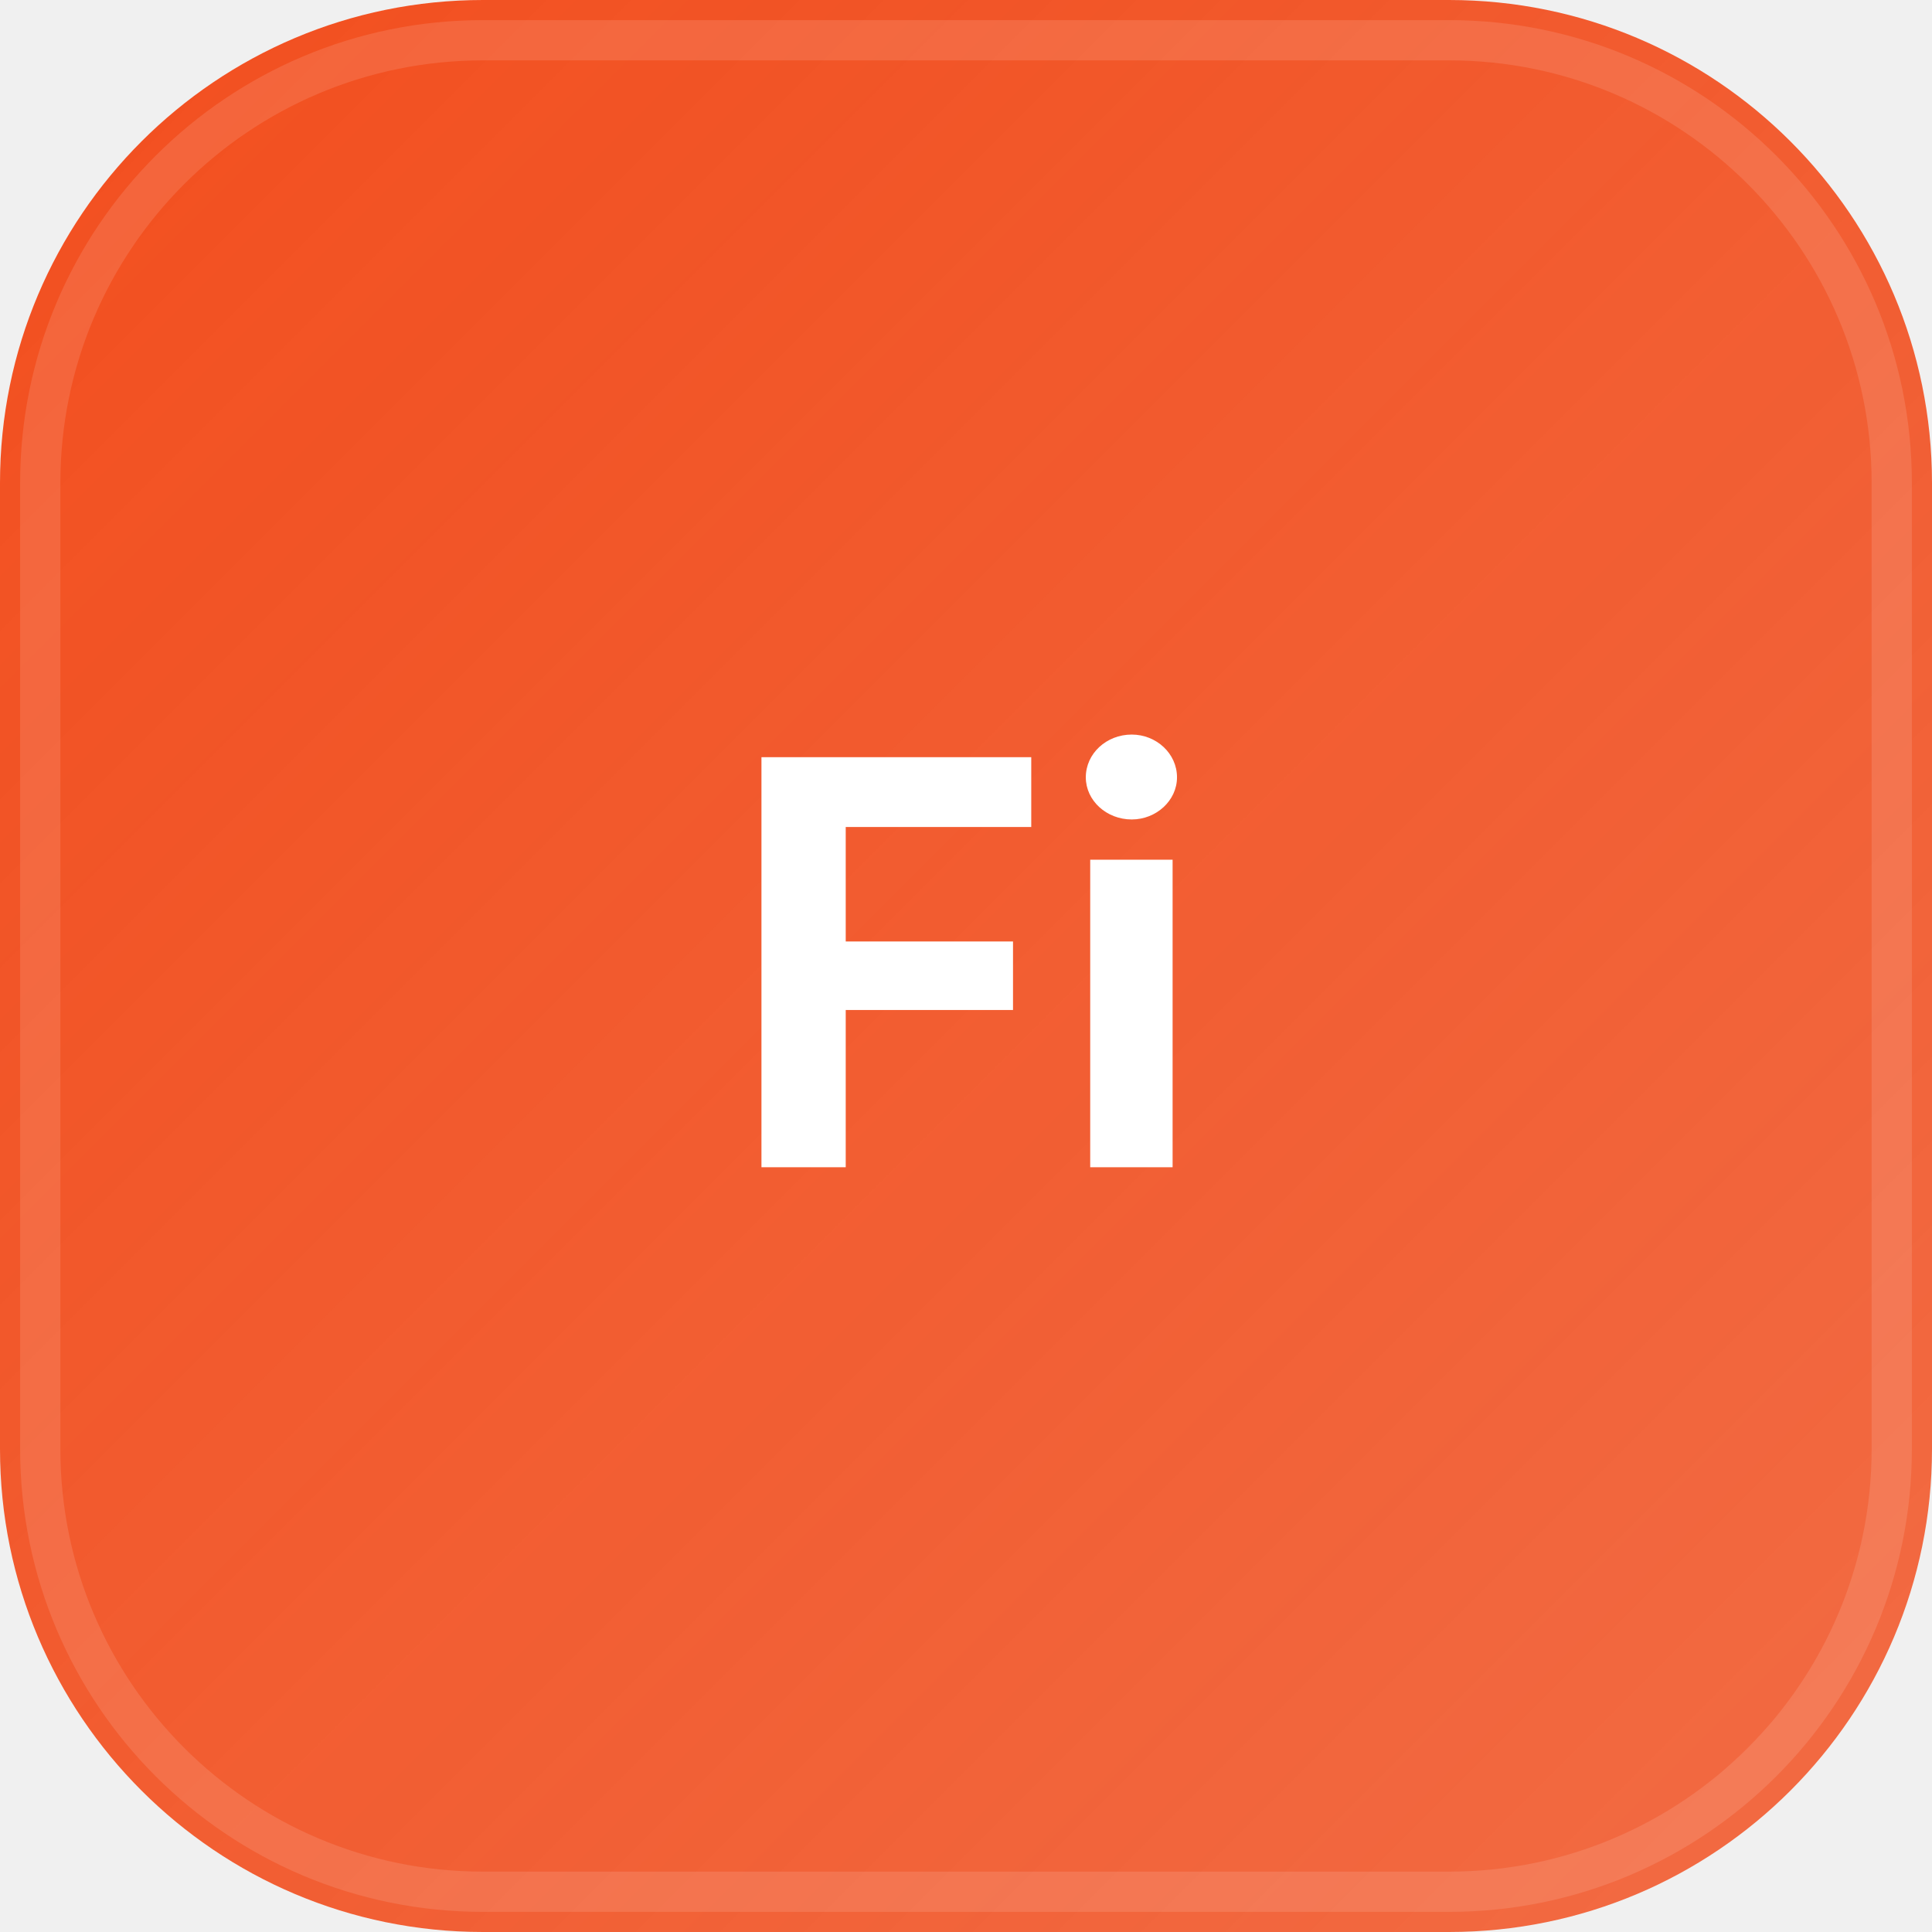
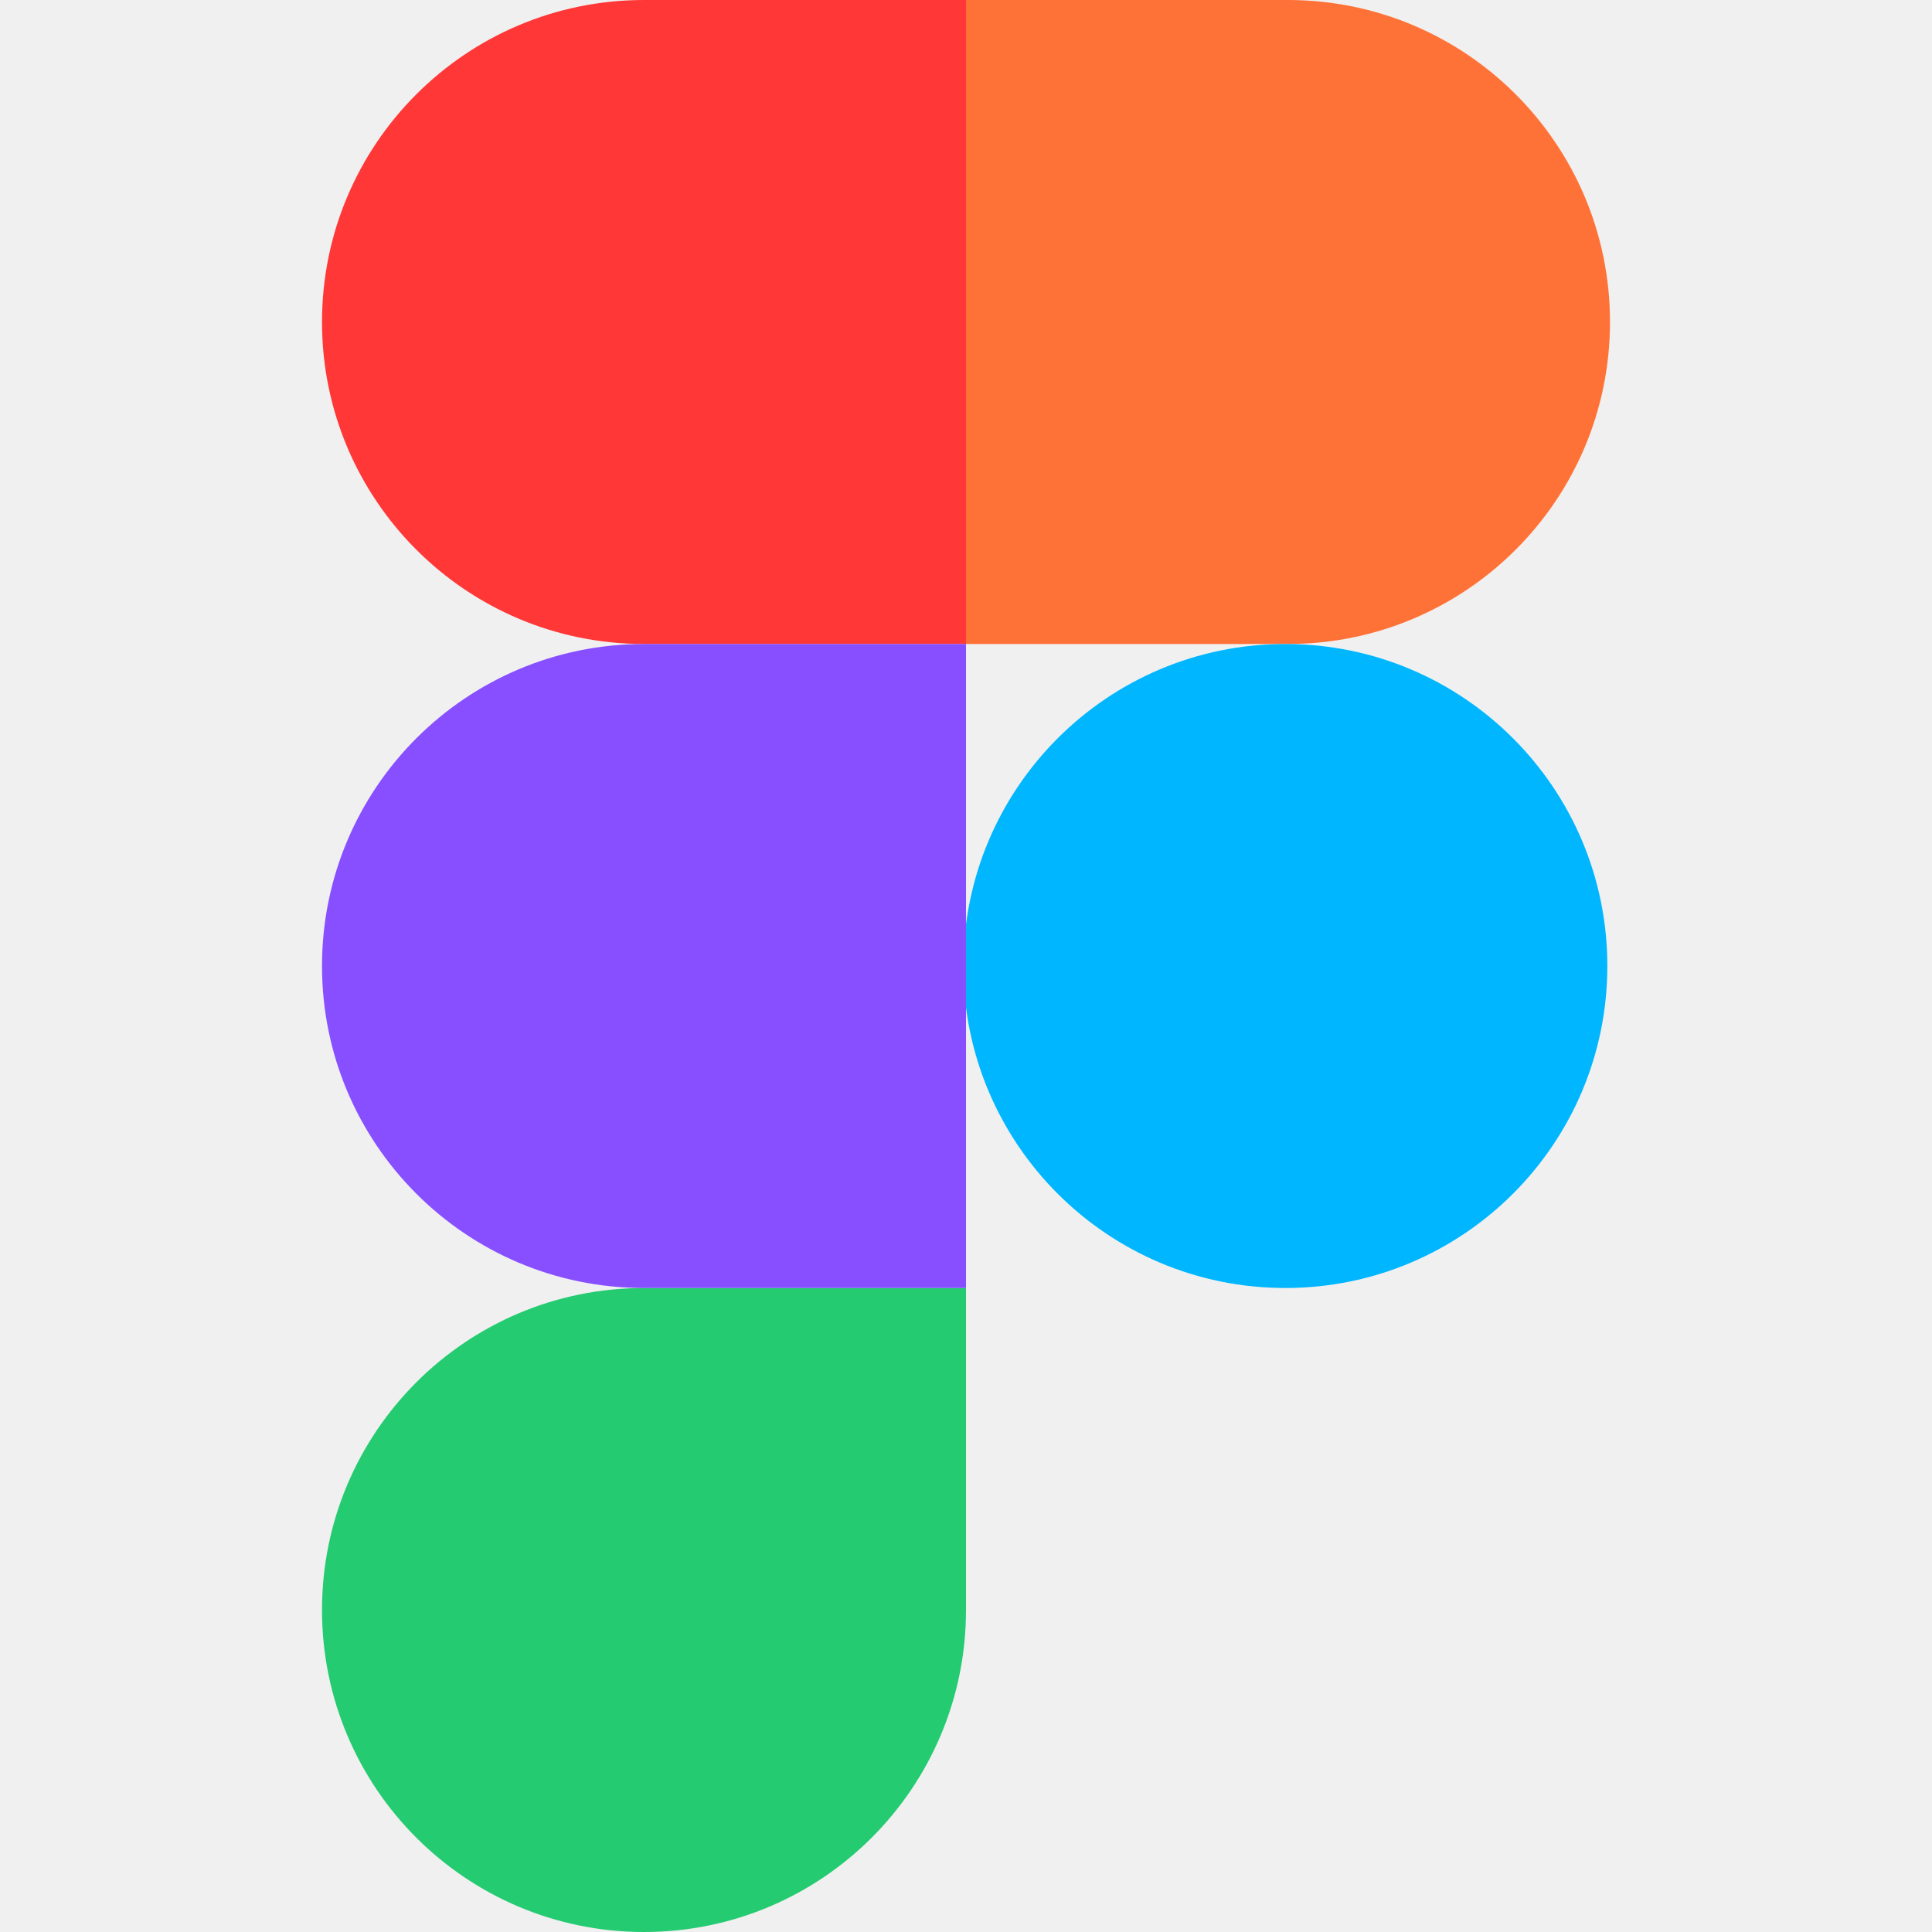
- <svg xmlns="http://www.w3.org/2000/svg" viewBox="0 0 48 48" role="img" aria-label="figma.svg">
-   <defs>
-     <linearGradient id="g-figmasvg" x1="0" y1="0" x2="48" y2="48" gradientUnits="userSpaceOnUse">
-       <stop offset="0%" stop-color="#F24E1E" stop-opacity="1" />
-       <stop offset="100%" stop-color="#F24E1E" stop-opacity="0.82" />
-     </linearGradient>
-   </defs>
-   <rect width="48" height="48" rx="12" fill="url(#g-figmasvg)" />
-   <rect x="1" y="1" width="46" height="46" rx="11" fill="none" stroke="rgba(255,255,255,0.12)" />
-   <text x="24" y="29" text-anchor="middle" fill="#FFFFFF" font-family="system-ui,-apple-system,Segoe UI,sans-serif" font-size="14" font-weight="700">Fi</text>
+ <svg xmlns="http://www.w3.org/2000/svg" height="1em" style="flex:none;line-height:1" viewBox="0 0 24 24" width="1em">
+   <path d="M4 20a4 4 0 014-4h4v4a4 4 0 01-8 0z" fill="#24CB71" />
+   <path d="M12 0v8h4a4 4 0 000-8h-4z" fill="#FF7237" />
+   <path d="M15.967 16a4 4 0 100-8 4 4 0 000 8z" fill="#00B6FF" />
+   <path d="M4 4a4 4 0 004 4h4V0H8a4 4 0 00-4 4z" fill="#FF3737" />
+   <path d="M4 12a4 4 0 004 4h4V8H8a4 4 0 00-4 4z" fill="#874FFF" />
</svg>
